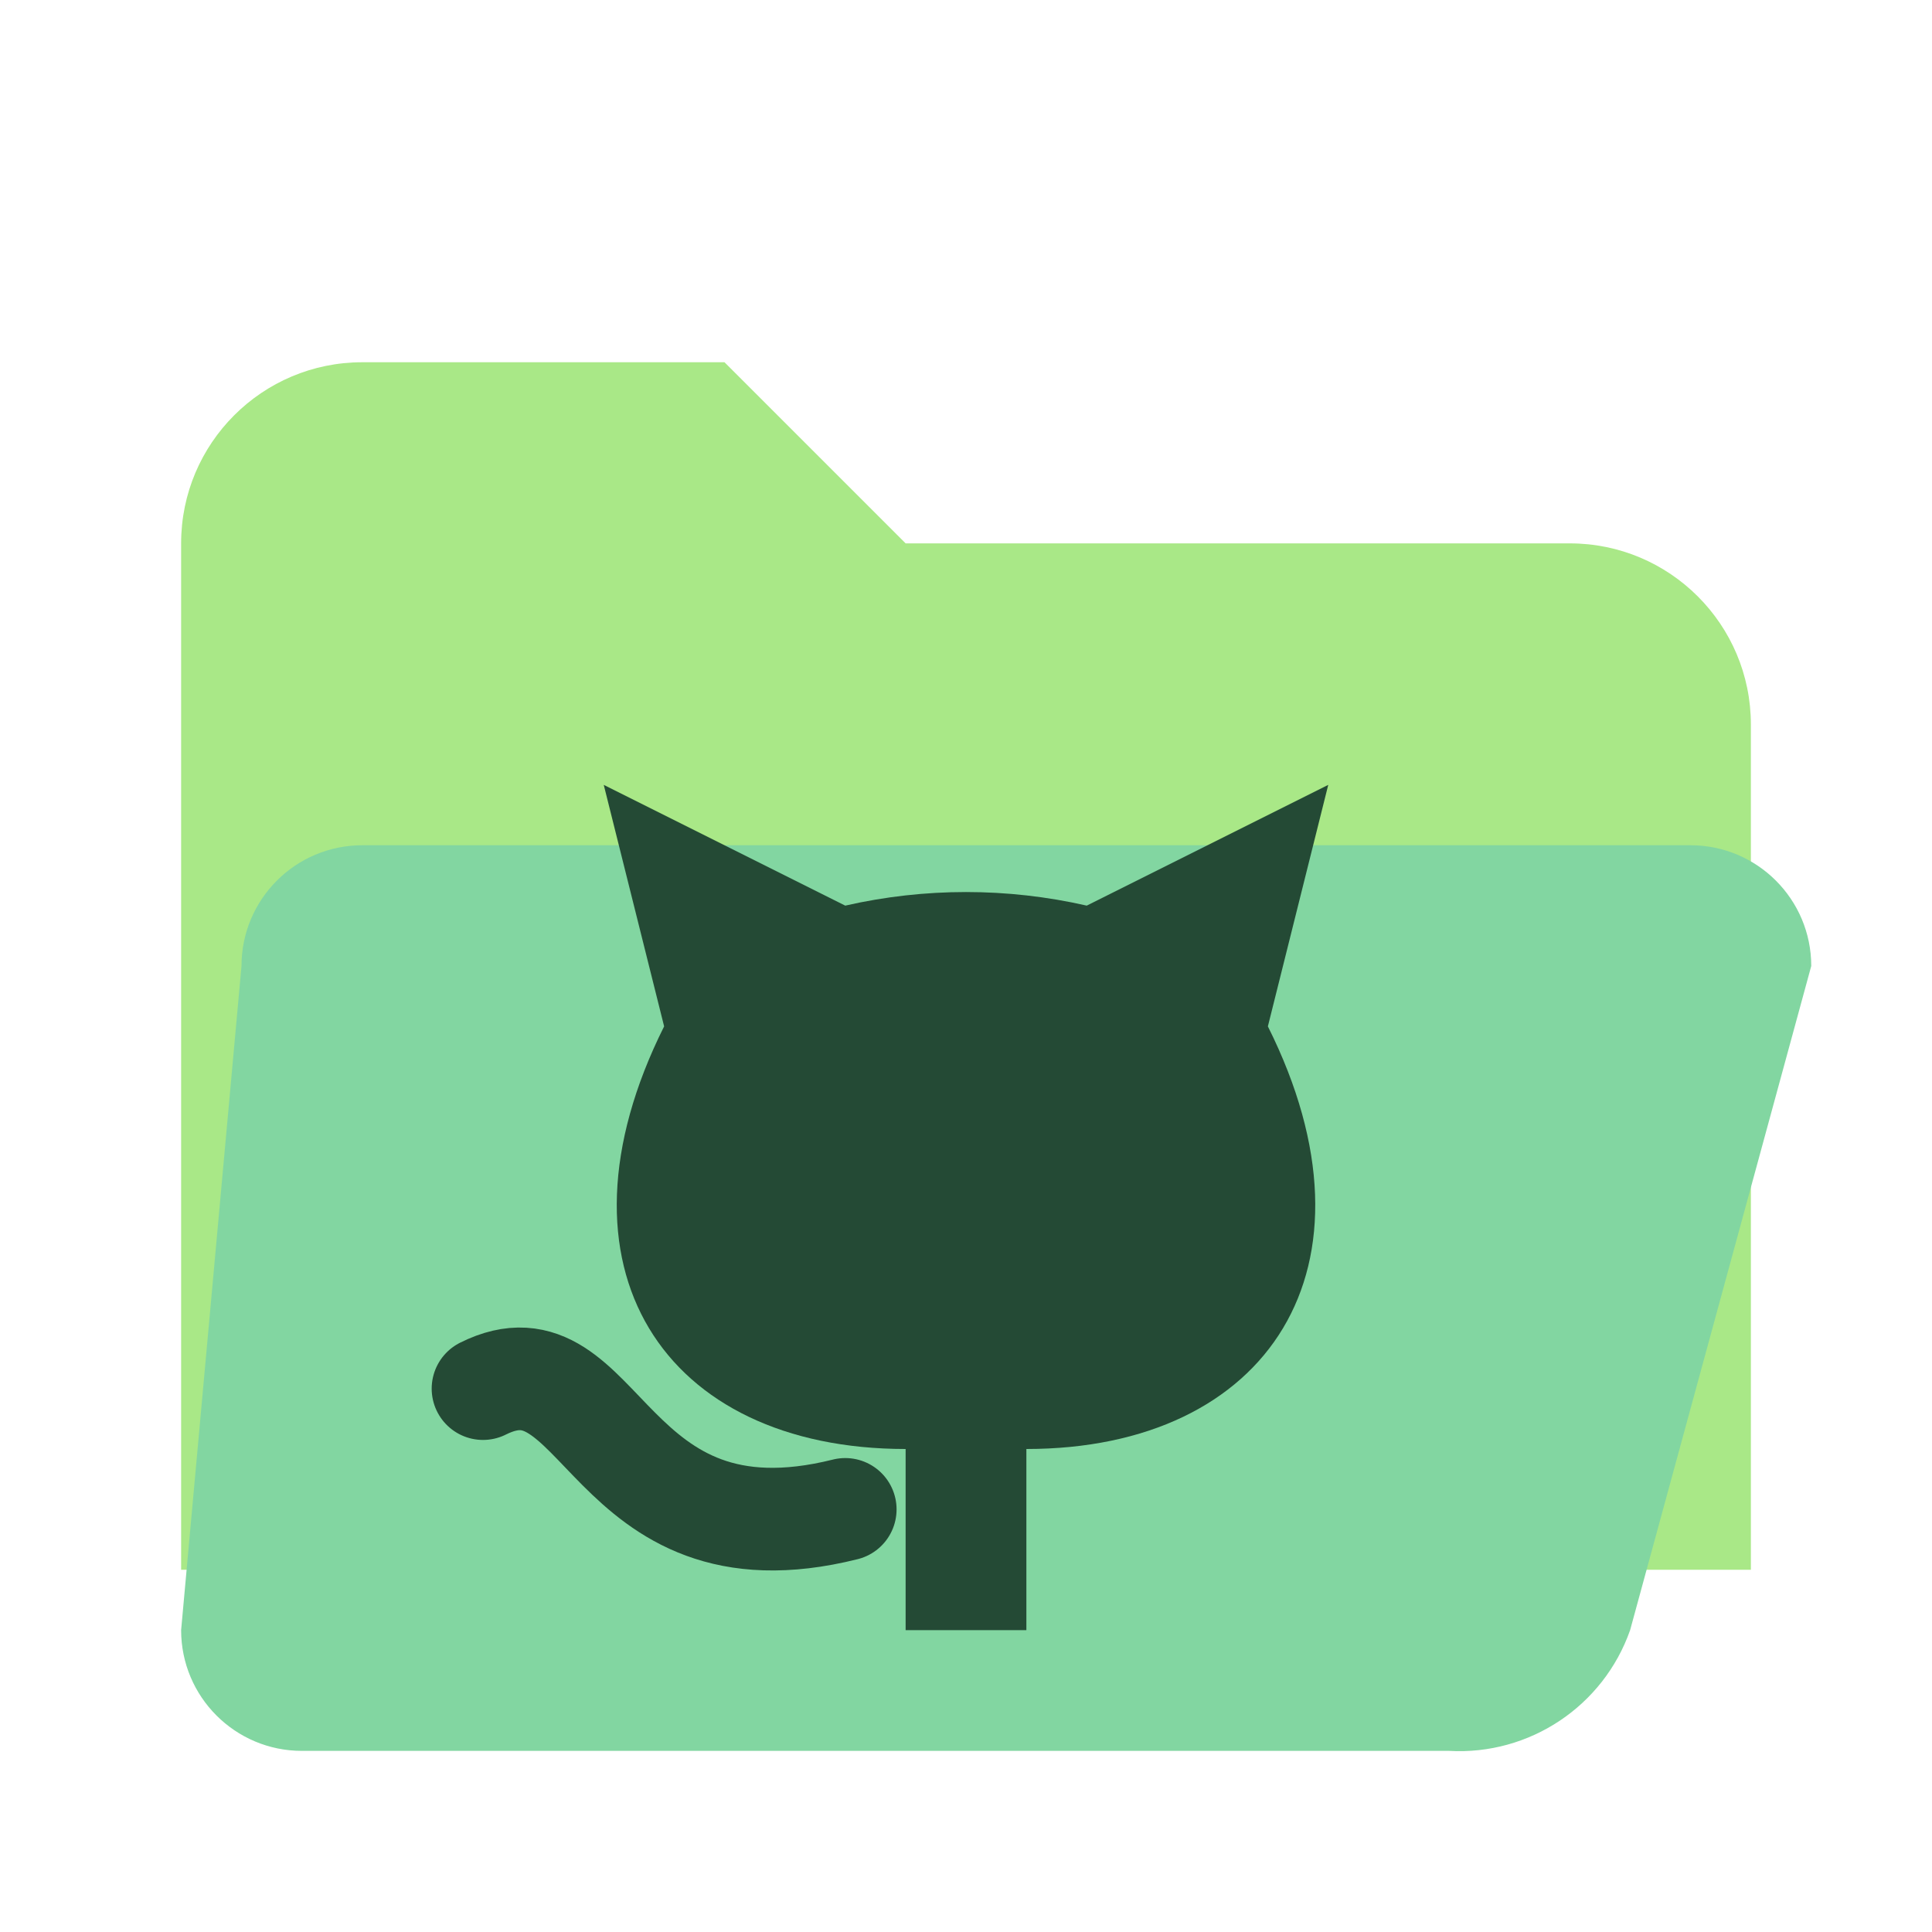
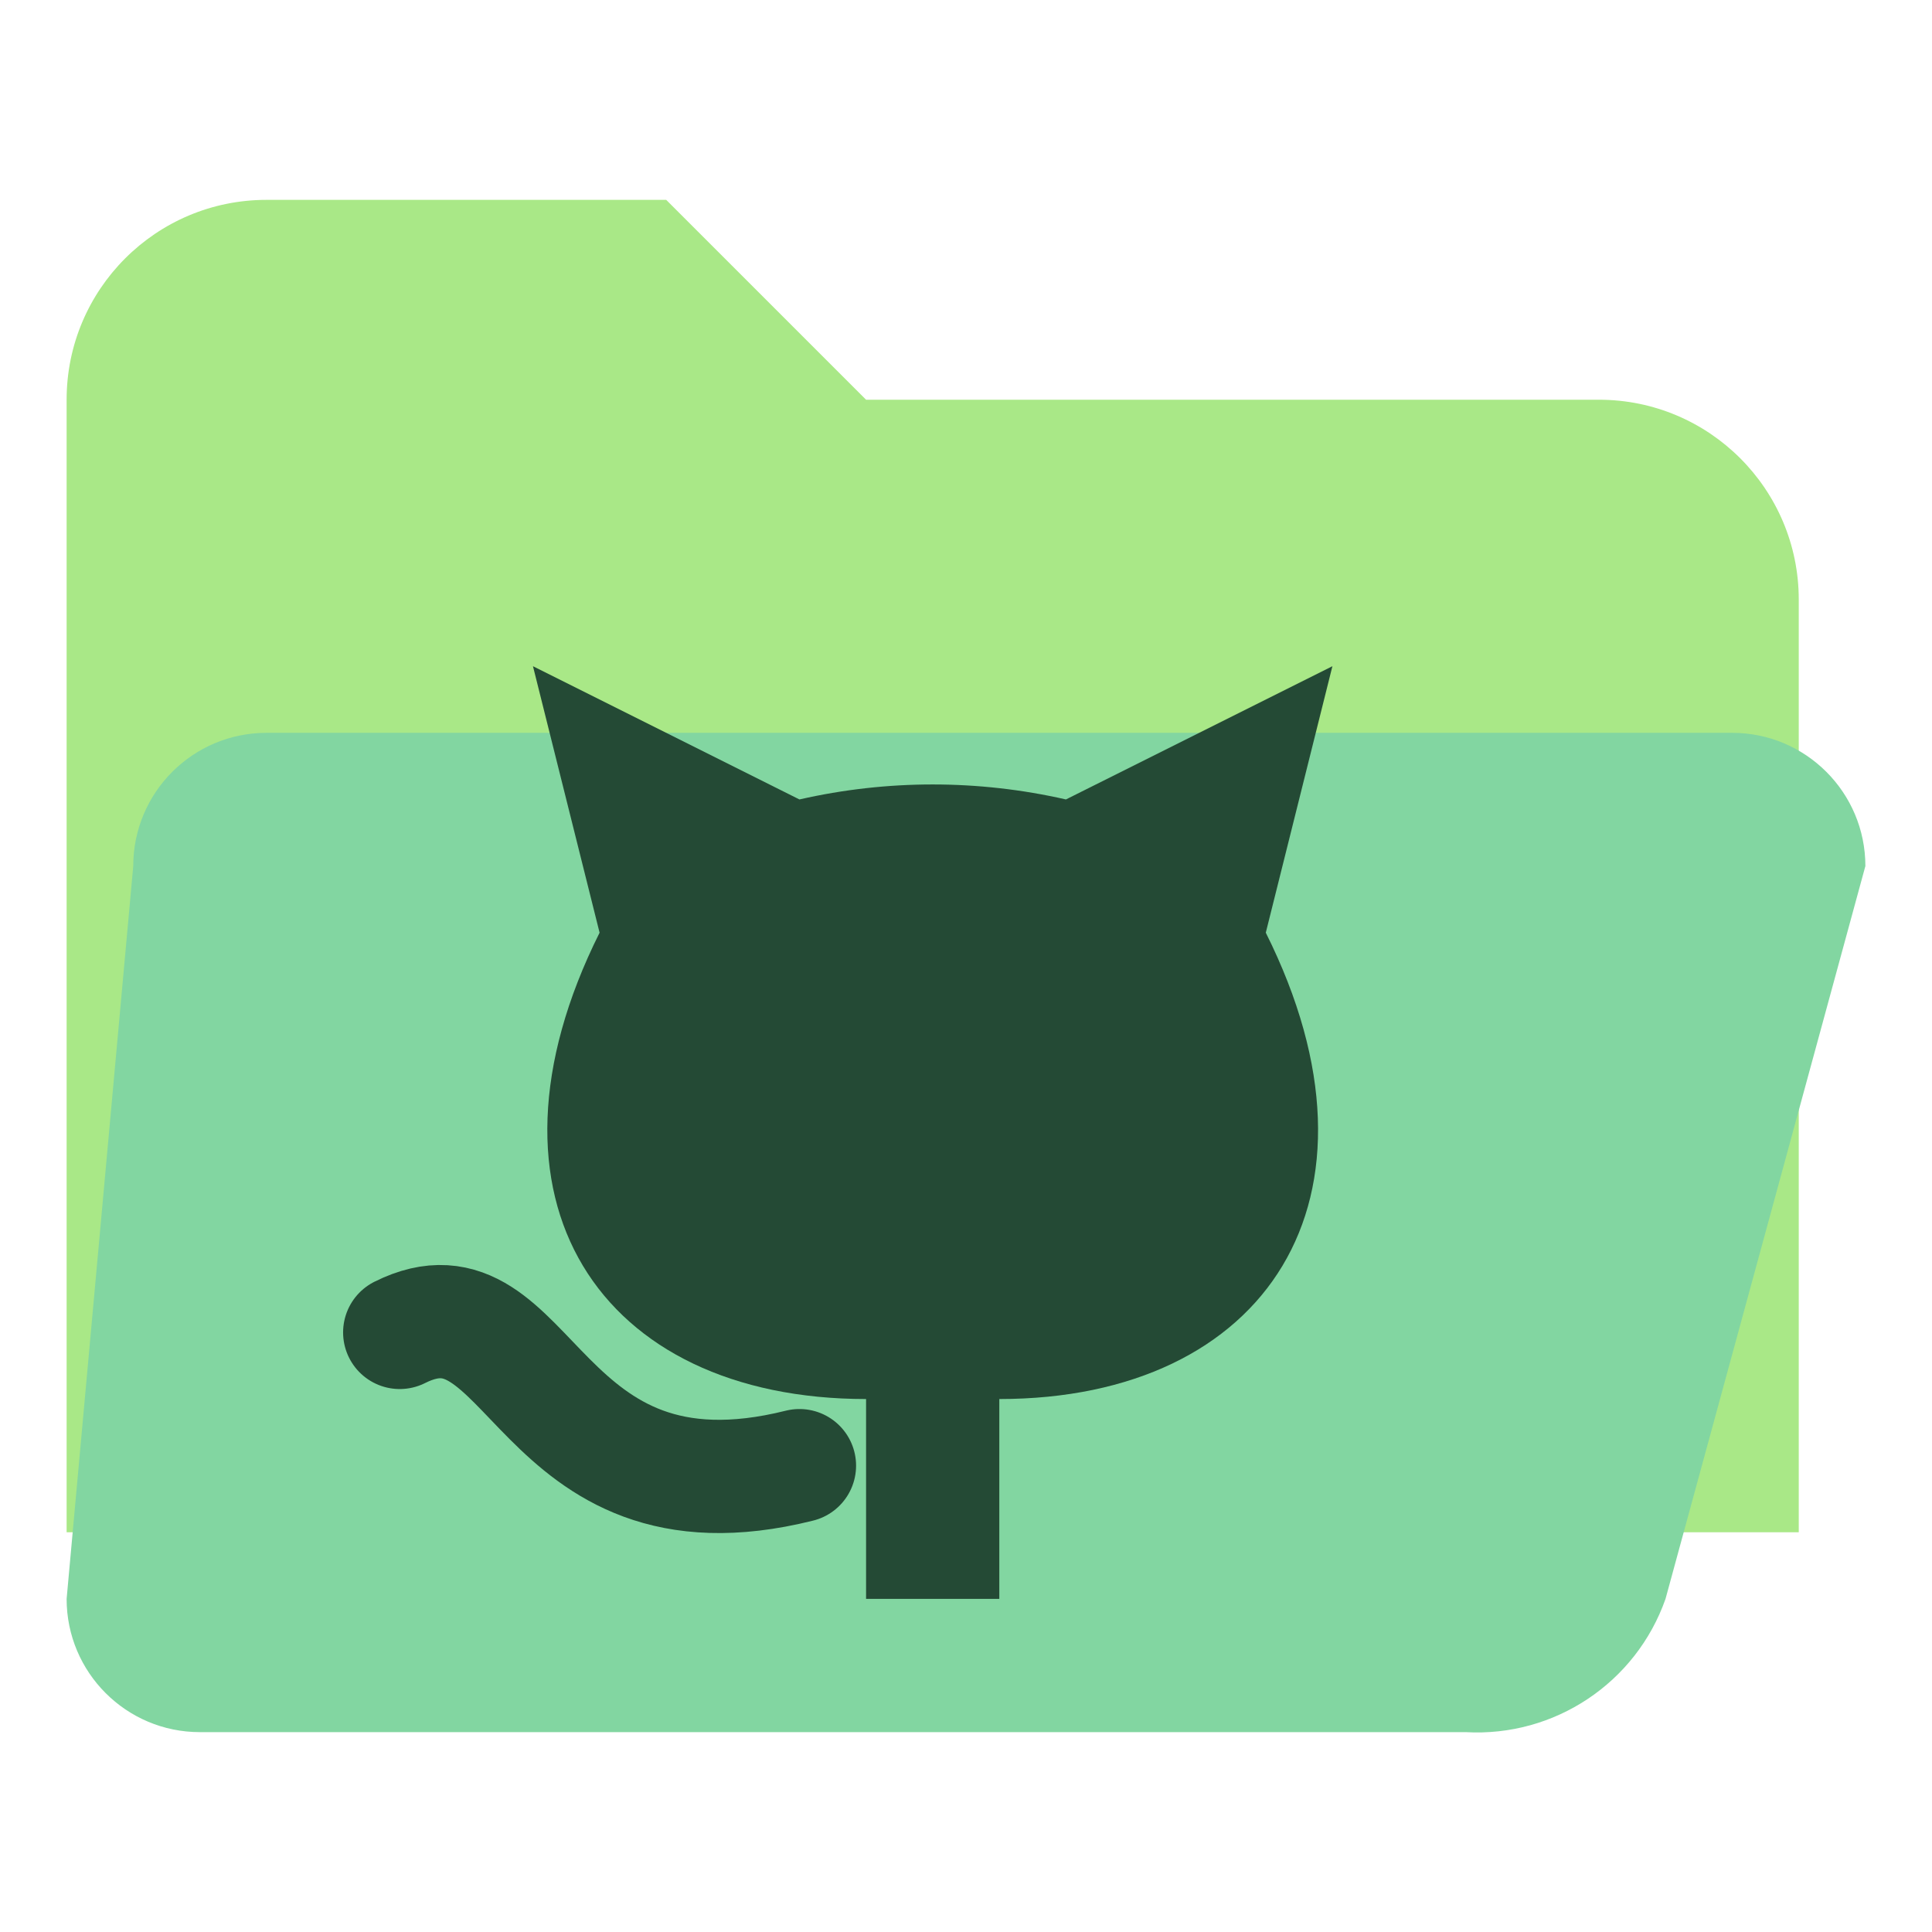
- <svg xmlns="http://www.w3.org/2000/svg" width="32" height="32" viewBox="0 0 32 32">
+ <svg xmlns="http://www.w3.org/2000/svg" width="32" height="32" viewBox="2 5 29 25">
  <path d="M3 9a3 3 0 0 1 3-3h6l3 3h11a3 3 0 0 1 3 3v14H3Z" fill="#a9e887" />
  <path d="M6 14h22a2 2 0 0 1 2 2l-3 11a3 3 0 0 1-3 2H5a2 2 0 0 1-2-2l1-11a2 2 0 0 1 2-2Z" fill="#82d6a1" />
  <path d="M11 17 10 13l4 2a9 9 0 0 1 4 0l4-2-1 4c2 4 0 7-4 7v3h-2v-3c-4 0-6-3-4-7Z" fill="#244A35" />
  <path d="M14 25c-4 1-4-3-6-2" fill="none" stroke="#244A35" stroke-width="1.7" stroke-linecap="round" />
</svg>
